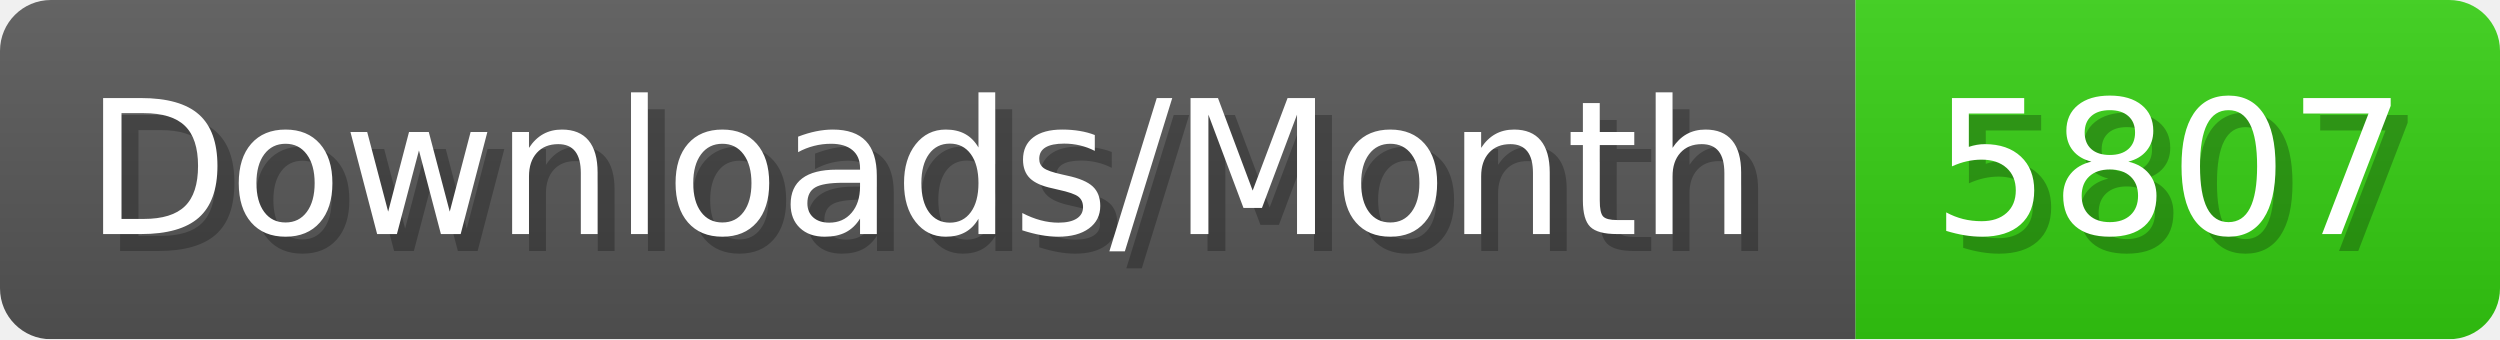
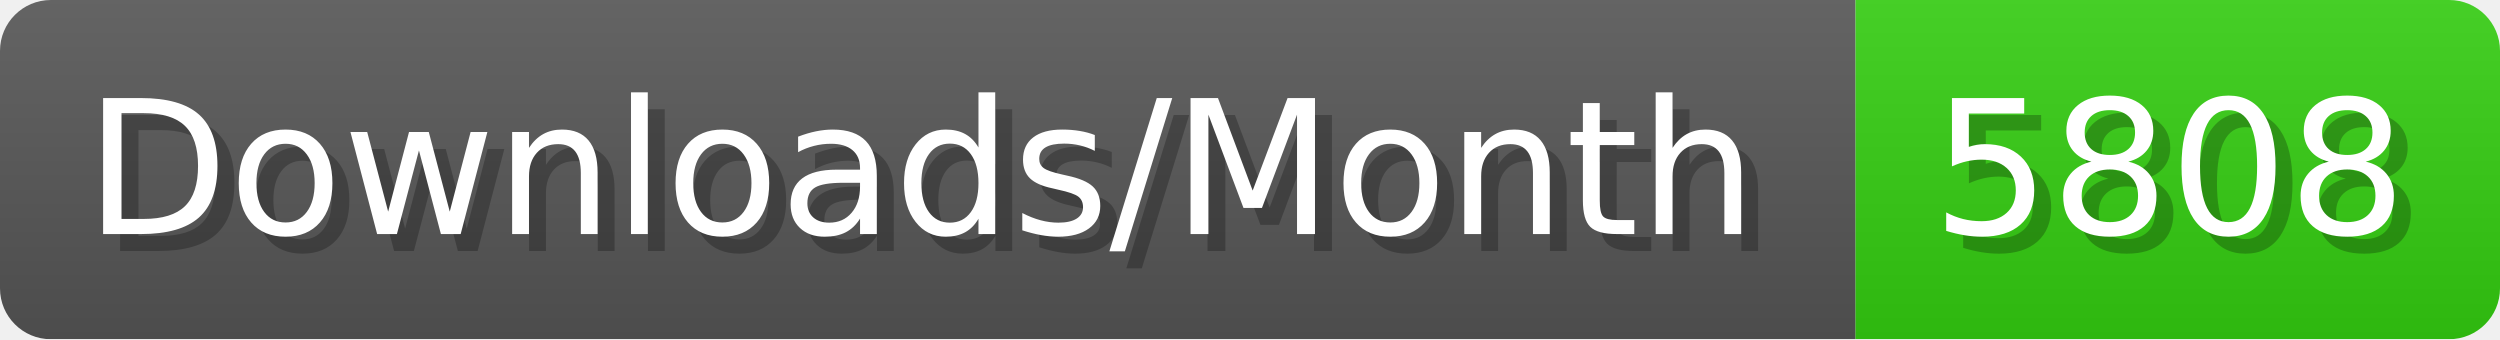
- <svg xmlns="http://www.w3.org/2000/svg" width="147.4" height="20" viewBox="0 0 1474 200" role="img" aria-label="Downloads/Month: 5807">
+ <svg xmlns="http://www.w3.org/2000/svg" width="147.4" height="20" viewBox="0 0 1474 200" role="img" aria-label="Downloads/Month: 5808">
  <linearGradient id="YlXUI" x2="0" y2="100%">
    <stop offset="0" stop-opacity=".1" stop-color="#EEE" />
    <stop offset="1" stop-opacity=".1" />
  </linearGradient>
  <mask id="JHhop">
    <rect width="1474" height="200" rx="30" fill="#FFF" />
  </mask>
  <g mask="url(#JHhop)">
    <rect width="1094" height="200" fill="#555" />
    <rect width="380" height="200" fill="#3C1" x="1094" />
    <rect width="1474" height="200" fill="url(#YlXUI)" />
  </g>
  <g aria-hidden="true" fill="#fff" text-anchor="start" font-family="Verdana,DejaVu Sans,sans-serif" font-size="110">
    <text x="60" y="148" textLength="994" fill="#000" opacity="0.25">Downloads/Month</text>
    <text x="50" y="138" textLength="994">Downloads/Month</text>
-     <text x="1149" y="148" textLength="280" fill="#000" opacity="0.25">5807</text>
-     <text x="1139" y="138" textLength="280">5807</text>
+     <text x="1149" y="148" textLength="280" fill="#000" opacity="0.25">5808</text>
+     <text x="1139" y="138" textLength="280">5808</text>
  </g>
</svg>
